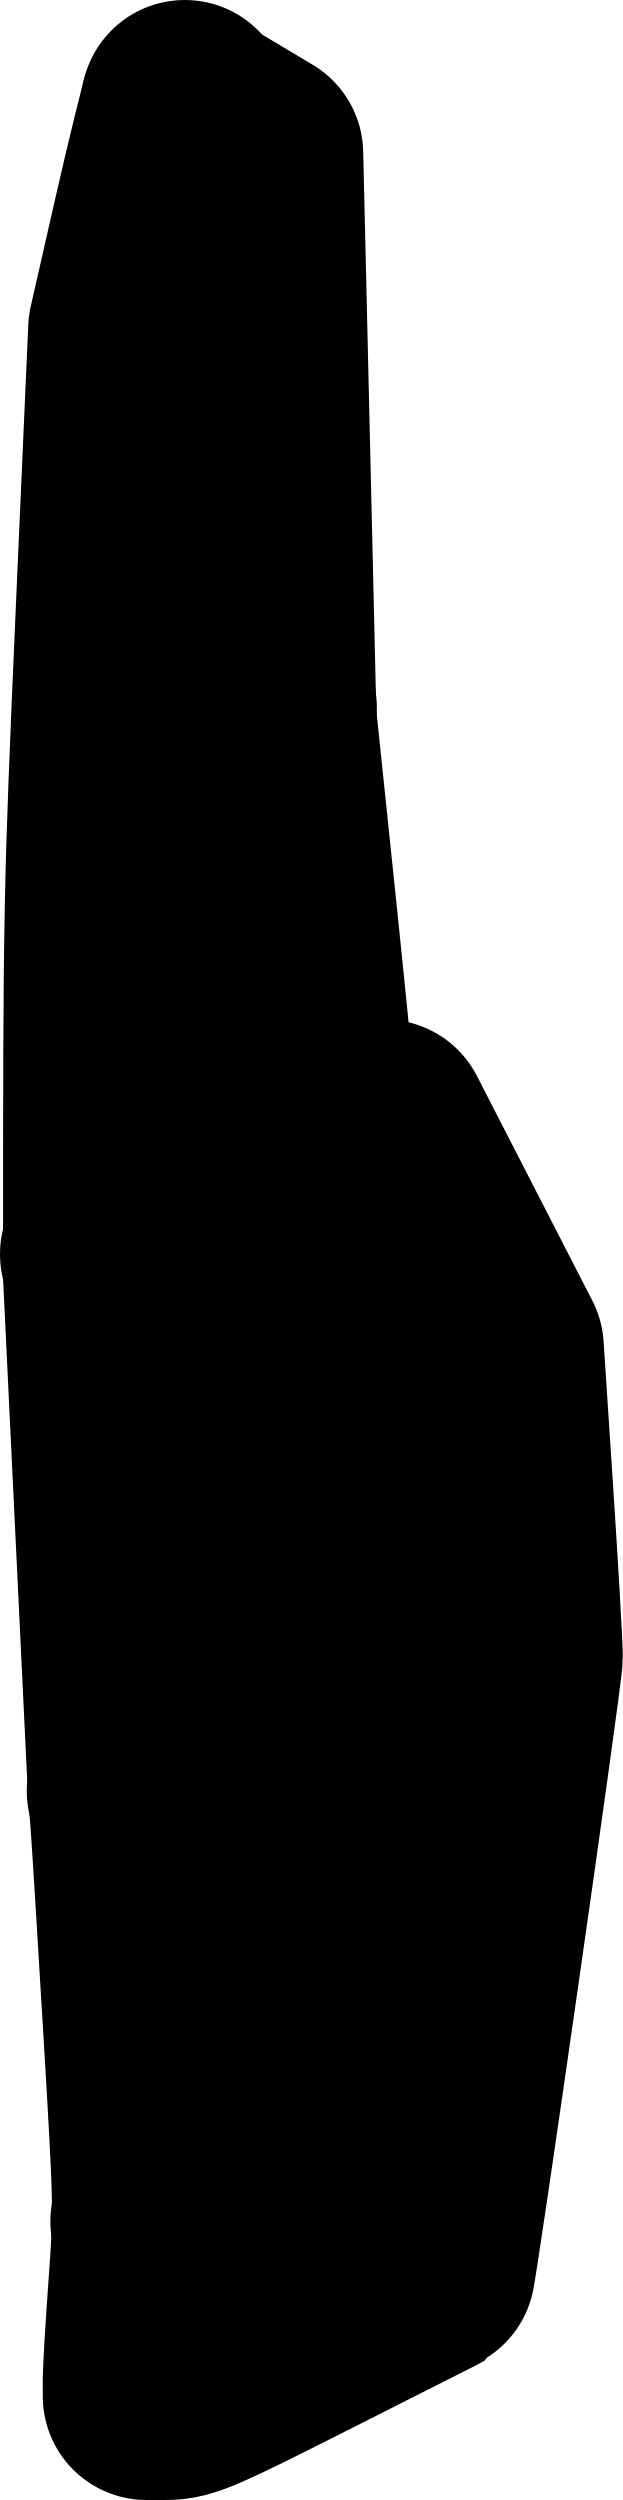
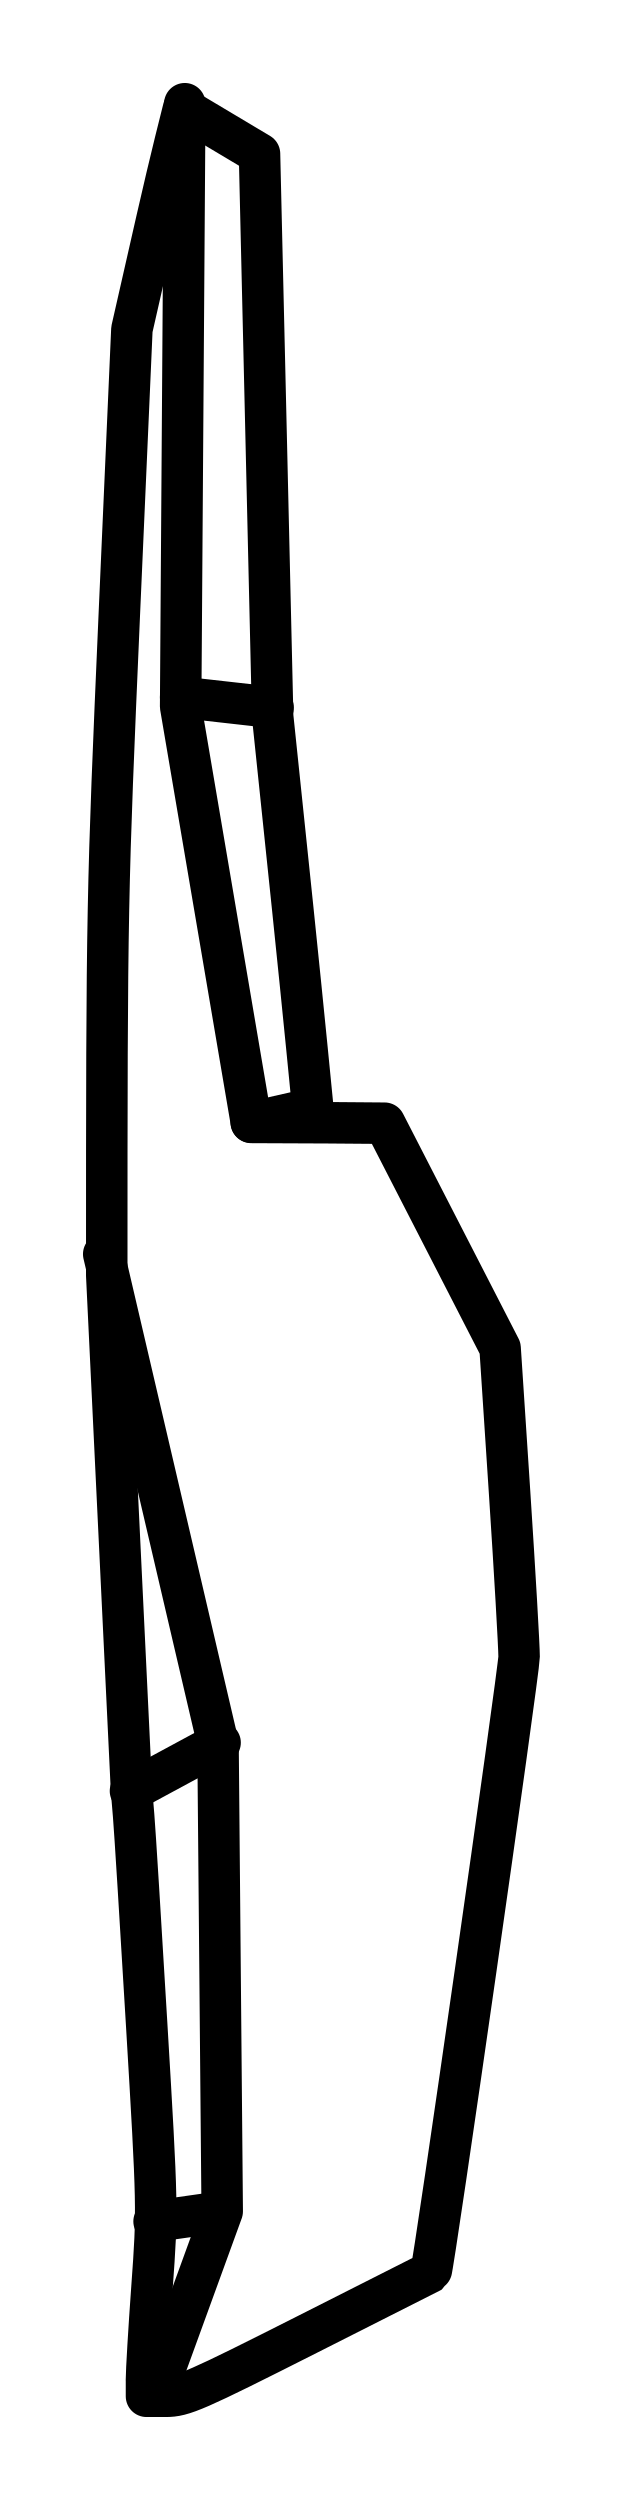
<svg xmlns="http://www.w3.org/2000/svg" baseProfile="full" height="60.258" id="svg1" version="1.1" viewBox="0 0 15.012 60.258" width="15.012">
  <defs />
-   <path d="M 4.454,2.5 L 4.354,17.029 L 6.057,27.048" id="path12635" style="color:#000000;clip-rule:nonzero;display:inline;overflow:visible;visibility:visible;opacity:1;isolation:auto;mix-blend-mode:normal;color-interpolation:sRGB;color-interpolation-filters:linearRGB;solid-color:#000000;solid-opacity:1;vector-effect:none;fill:black;fill-opacity:1;fill-rule:nonzero;stroke:#000000;stroke-width:5.0;stroke-linecap:round;stroke-linejoin:round;stroke-dasharray:none;stroke-dashoffset:0;stroke-opacity:1;marker:none;marker-start:none;marker-mid:none;marker-end:none;color-rendering:auto;image-rendering:auto;shape-rendering:auto;text-rendering:auto;enable-background:accumulate;" />
-   <path d="M 2.5,30.228 L 5.255,42.028 L 5.356,53.3 L 3.752,57.709" id="path12637" style="color:#000000;clip-rule:nonzero;display:inline;overflow:visible;visibility:visible;opacity:1;isolation:auto;mix-blend-mode:normal;color-interpolation:sRGB;color-interpolation-filters:linearRGB;solid-color:#000000;solid-opacity:1;vector-effect:none;fill:black;fill-opacity:1;fill-rule:nonzero;stroke:#000000;stroke-width:5.0;stroke-linecap:round;stroke-linejoin:round;stroke-dasharray:none;stroke-dashoffset:0;stroke-opacity:1;marker:none;marker-start:none;marker-mid:none;marker-end:none;color-rendering:auto;image-rendering:auto;shape-rendering:auto;text-rendering:auto;enable-background:accumulate;" />
-   <path d="M 3.53,57.368 C 3.53,57.153 3.591,56.137 3.665,55.111 C 3.799,53.263 3.798,53.204 3.536,48.811 C 3.391,46.373 3.25,44.101 3.221,43.764 L 3.17,43.151 L 2.573,30.741 C 2.573,21.721 2.583,21.553 2.877,14.782 L 3.179,7.938 L 3.779,5.299 C 4.108,3.847 4.424,2.614 4.424,2.614 L 6.255,3.707 L 6.414,10.487 L 6.572,17.266 L 7.057,21.911 C 7.323,24.466 7.541,26.718 7.541,26.718 L 6.056,27.054 L 7.904,27.062 L 9.27,27.073 L 10.662,29.783 L 12.054,32.493 L 12.284,35.994 C 12.41,37.92 12.512,39.691 12.512,39.931 C 12.511,40.277 10.441,54.727 10.388,54.759 C 10.378,54.764 9.043,55.441 7.415,56.263 C 4.692,57.64 4.42,57.758 3.994,57.758 L 3.531,57.758 L 3.531,57.367 L 3.53,57.368" id="path6115" style="color:#000000;clip-rule:nonzero;display:inline;overflow:visible;visibility:visible;opacity:1;isolation:auto;mix-blend-mode:normal;color-interpolation:sRGB;color-interpolation-filters:linearRGB;solid-color:#000000;solid-opacity:1;vector-effect:none;fill:black;fill-opacity:1;fill-rule:nonzero;stroke:#000000;stroke-width:5.0;stroke-linecap:round;stroke-linejoin:round;stroke-dasharray:none;stroke-dashoffset:0;stroke-opacity:1;marker:none;marker-start:none;marker-mid:none;marker-end:none;color-rendering:auto;image-rendering:auto;shape-rendering:auto;text-rendering:auto;enable-background:accumulate;" />
-   <path d="M 5.335,53.313 L 3.714,53.543" id="path12644" style="color:#000000;clip-rule:nonzero;display:inline;overflow:visible;visibility:visible;opacity:1;isolation:auto;mix-blend-mode:normal;color-interpolation:sRGB;color-interpolation-filters:linearRGB;solid-color:#000000;solid-opacity:1;vector-effect:none;fill:black;fill-opacity:1;fill-rule:nonzero;stroke:#000000;stroke-width:5.0;stroke-linecap:round;stroke-linejoin:round;stroke-dasharray:none;stroke-dashoffset:0;stroke-opacity:1;marker:none;marker-start:none;marker-mid:none;marker-end:none;color-rendering:auto;image-rendering:auto;shape-rendering:auto;text-rendering:auto;enable-background:accumulate;" />
-   <path d="M 3.145,43.17 L 5.305,42.003" id="path12646" style="color:#000000;clip-rule:nonzero;display:inline;overflow:visible;visibility:visible;opacity:1;isolation:auto;mix-blend-mode:normal;color-interpolation:sRGB;color-interpolation-filters:linearRGB;solid-color:#000000;solid-opacity:1;vector-effect:none;fill:black;fill-opacity:1;fill-rule:nonzero;stroke:#000000;stroke-width:5.0;stroke-linecap:round;stroke-linejoin:round;stroke-dasharray:none;stroke-dashoffset:0;stroke-opacity:1;marker:none;marker-start:none;marker-mid:none;marker-end:none;color-rendering:auto;image-rendering:auto;shape-rendering:auto;text-rendering:auto;enable-background:accumulate;" />
-   <path d="M 6.583,17.054 L 4.354,16.803" id="path12648" style="color:#000000;clip-rule:nonzero;display:inline;overflow:visible;visibility:visible;opacity:1;isolation:auto;mix-blend-mode:normal;color-interpolation:sRGB;color-interpolation-filters:linearRGB;solid-color:#000000;solid-opacity:1;vector-effect:none;fill:black;fill-opacity:1;fill-rule:nonzero;stroke:#000000;stroke-width:5.0;stroke-linecap:round;stroke-linejoin:round;stroke-dasharray:none;stroke-dashoffset:0;stroke-opacity:1;marker:none;marker-start:none;marker-mid:none;marker-end:none;color-rendering:auto;image-rendering:auto;shape-rendering:auto;text-rendering:auto;enable-background:accumulate;" />
+   <path d="M 4.454,2.5 L 4.354,17.029 L 6.057,27.048" fill="none" id="path12635" stroke-width="1" style="color:#000000;clip-rule:nonzero;display:inline;overflow:visible;visibility:visible;opacity:1;isolation:auto;mix-blend-mode:normal;color-interpolation:sRGB;color-interpolation-filters:linearRGB;solid-color:#000000;solid-opacity:1;vector-effect:none;fill:none;fill-opacity:1;fill-rule:nonzero;stroke:#000000;stroke-width:1;stroke-linecap:round;stroke-linejoin:round;stroke-dasharray:none;stroke-dashoffset:0;stroke-opacity:1;marker:none;marker-start:none;marker-mid:none;marker-end:none;color-rendering:auto;image-rendering:auto;shape-rendering:auto;text-rendering:auto;enable-background:accumulate;" />
+   <path d="M 2.5,30.228 L 5.255,42.028 L 5.356,53.3 L 3.752,57.709" fill="none" id="path12637" stroke-width="1" style="color:#000000;clip-rule:nonzero;display:inline;overflow:visible;visibility:visible;opacity:1;isolation:auto;mix-blend-mode:normal;color-interpolation:sRGB;color-interpolation-filters:linearRGB;solid-color:#000000;solid-opacity:1;vector-effect:none;fill:none;fill-opacity:1;fill-rule:nonzero;stroke:#000000;stroke-width:1;stroke-linecap:round;stroke-linejoin:round;stroke-dasharray:none;stroke-dashoffset:0;stroke-opacity:1;marker:none;marker-start:none;marker-mid:none;marker-end:none;color-rendering:auto;image-rendering:auto;shape-rendering:auto;text-rendering:auto;enable-background:accumulate;" />
+   <path d="M 3.53,57.368 C 3.53,57.153 3.591,56.137 3.665,55.111 C 3.799,53.263 3.798,53.204 3.536,48.811 C 3.391,46.373 3.25,44.101 3.221,43.764 L 3.17,43.151 L 2.573,30.741 C 2.573,21.721 2.583,21.553 2.877,14.782 L 3.179,7.938 L 3.779,5.299 C 4.108,3.847 4.424,2.614 4.424,2.614 L 6.255,3.707 L 6.414,10.487 L 6.572,17.266 L 7.057,21.911 C 7.323,24.466 7.541,26.718 7.541,26.718 L 6.056,27.054 L 7.904,27.062 L 9.27,27.073 L 10.662,29.783 L 12.054,32.493 L 12.284,35.994 C 12.41,37.92 12.512,39.691 12.512,39.931 C 12.511,40.277 10.441,54.727 10.388,54.759 C 10.378,54.764 9.043,55.441 7.415,56.263 C 4.692,57.64 4.42,57.758 3.994,57.758 L 3.531,57.758 L 3.531,57.367 L 3.53,57.368" fill="none" id="path6115" stroke-width="1" style="color:#000000;clip-rule:nonzero;display:inline;overflow:visible;visibility:visible;opacity:1;isolation:auto;mix-blend-mode:normal;color-interpolation:sRGB;color-interpolation-filters:linearRGB;solid-color:#000000;solid-opacity:1;vector-effect:none;fill:none;fill-opacity:1;fill-rule:nonzero;stroke:#000000;stroke-width:1;stroke-linecap:round;stroke-linejoin:round;stroke-dasharray:none;stroke-dashoffset:0;stroke-opacity:1;marker:none;marker-start:none;marker-mid:none;marker-end:none;color-rendering:auto;image-rendering:auto;shape-rendering:auto;text-rendering:auto;enable-background:accumulate;" />
+   <path d="M 5.335,53.313 L 3.714,53.543" fill="none" id="path12644" stroke-width="1" style="color:#000000;clip-rule:nonzero;display:inline;overflow:visible;visibility:visible;opacity:1;isolation:auto;mix-blend-mode:normal;color-interpolation:sRGB;color-interpolation-filters:linearRGB;solid-color:#000000;solid-opacity:1;vector-effect:none;fill:none;fill-opacity:1;fill-rule:nonzero;stroke:#000000;stroke-width:1;stroke-linecap:round;stroke-linejoin:round;stroke-dasharray:none;stroke-dashoffset:0;stroke-opacity:1;marker:none;marker-start:none;marker-mid:none;marker-end:none;color-rendering:auto;image-rendering:auto;shape-rendering:auto;text-rendering:auto;enable-background:accumulate;" />
+   <path d="M 3.145,43.17 L 5.305,42.003" fill="none" id="path12646" stroke-width="1" style="color:#000000;clip-rule:nonzero;display:inline;overflow:visible;visibility:visible;opacity:1;isolation:auto;mix-blend-mode:normal;color-interpolation:sRGB;color-interpolation-filters:linearRGB;solid-color:#000000;solid-opacity:1;vector-effect:none;fill:none;fill-opacity:1;fill-rule:nonzero;stroke:#000000;stroke-width:1;stroke-linecap:round;stroke-linejoin:round;stroke-dasharray:none;stroke-dashoffset:0;stroke-opacity:1;marker:none;marker-start:none;marker-mid:none;marker-end:none;color-rendering:auto;image-rendering:auto;shape-rendering:auto;text-rendering:auto;enable-background:accumulate;" />
+   <path d="M 6.583,17.054 L 4.354,16.803" fill="none" id="path12648" stroke-width="1" style="color:#000000;clip-rule:nonzero;display:inline;overflow:visible;visibility:visible;opacity:1;isolation:auto;mix-blend-mode:normal;color-interpolation:sRGB;color-interpolation-filters:linearRGB;solid-color:#000000;solid-opacity:1;vector-effect:none;fill:none;fill-opacity:1;fill-rule:nonzero;stroke:#000000;stroke-width:1;stroke-linecap:round;stroke-linejoin:round;stroke-dasharray:none;stroke-dashoffset:0;stroke-opacity:1;marker:none;marker-start:none;marker-mid:none;marker-end:none;color-rendering:auto;image-rendering:auto;shape-rendering:auto;text-rendering:auto;enable-background:accumulate;" />
</svg>
